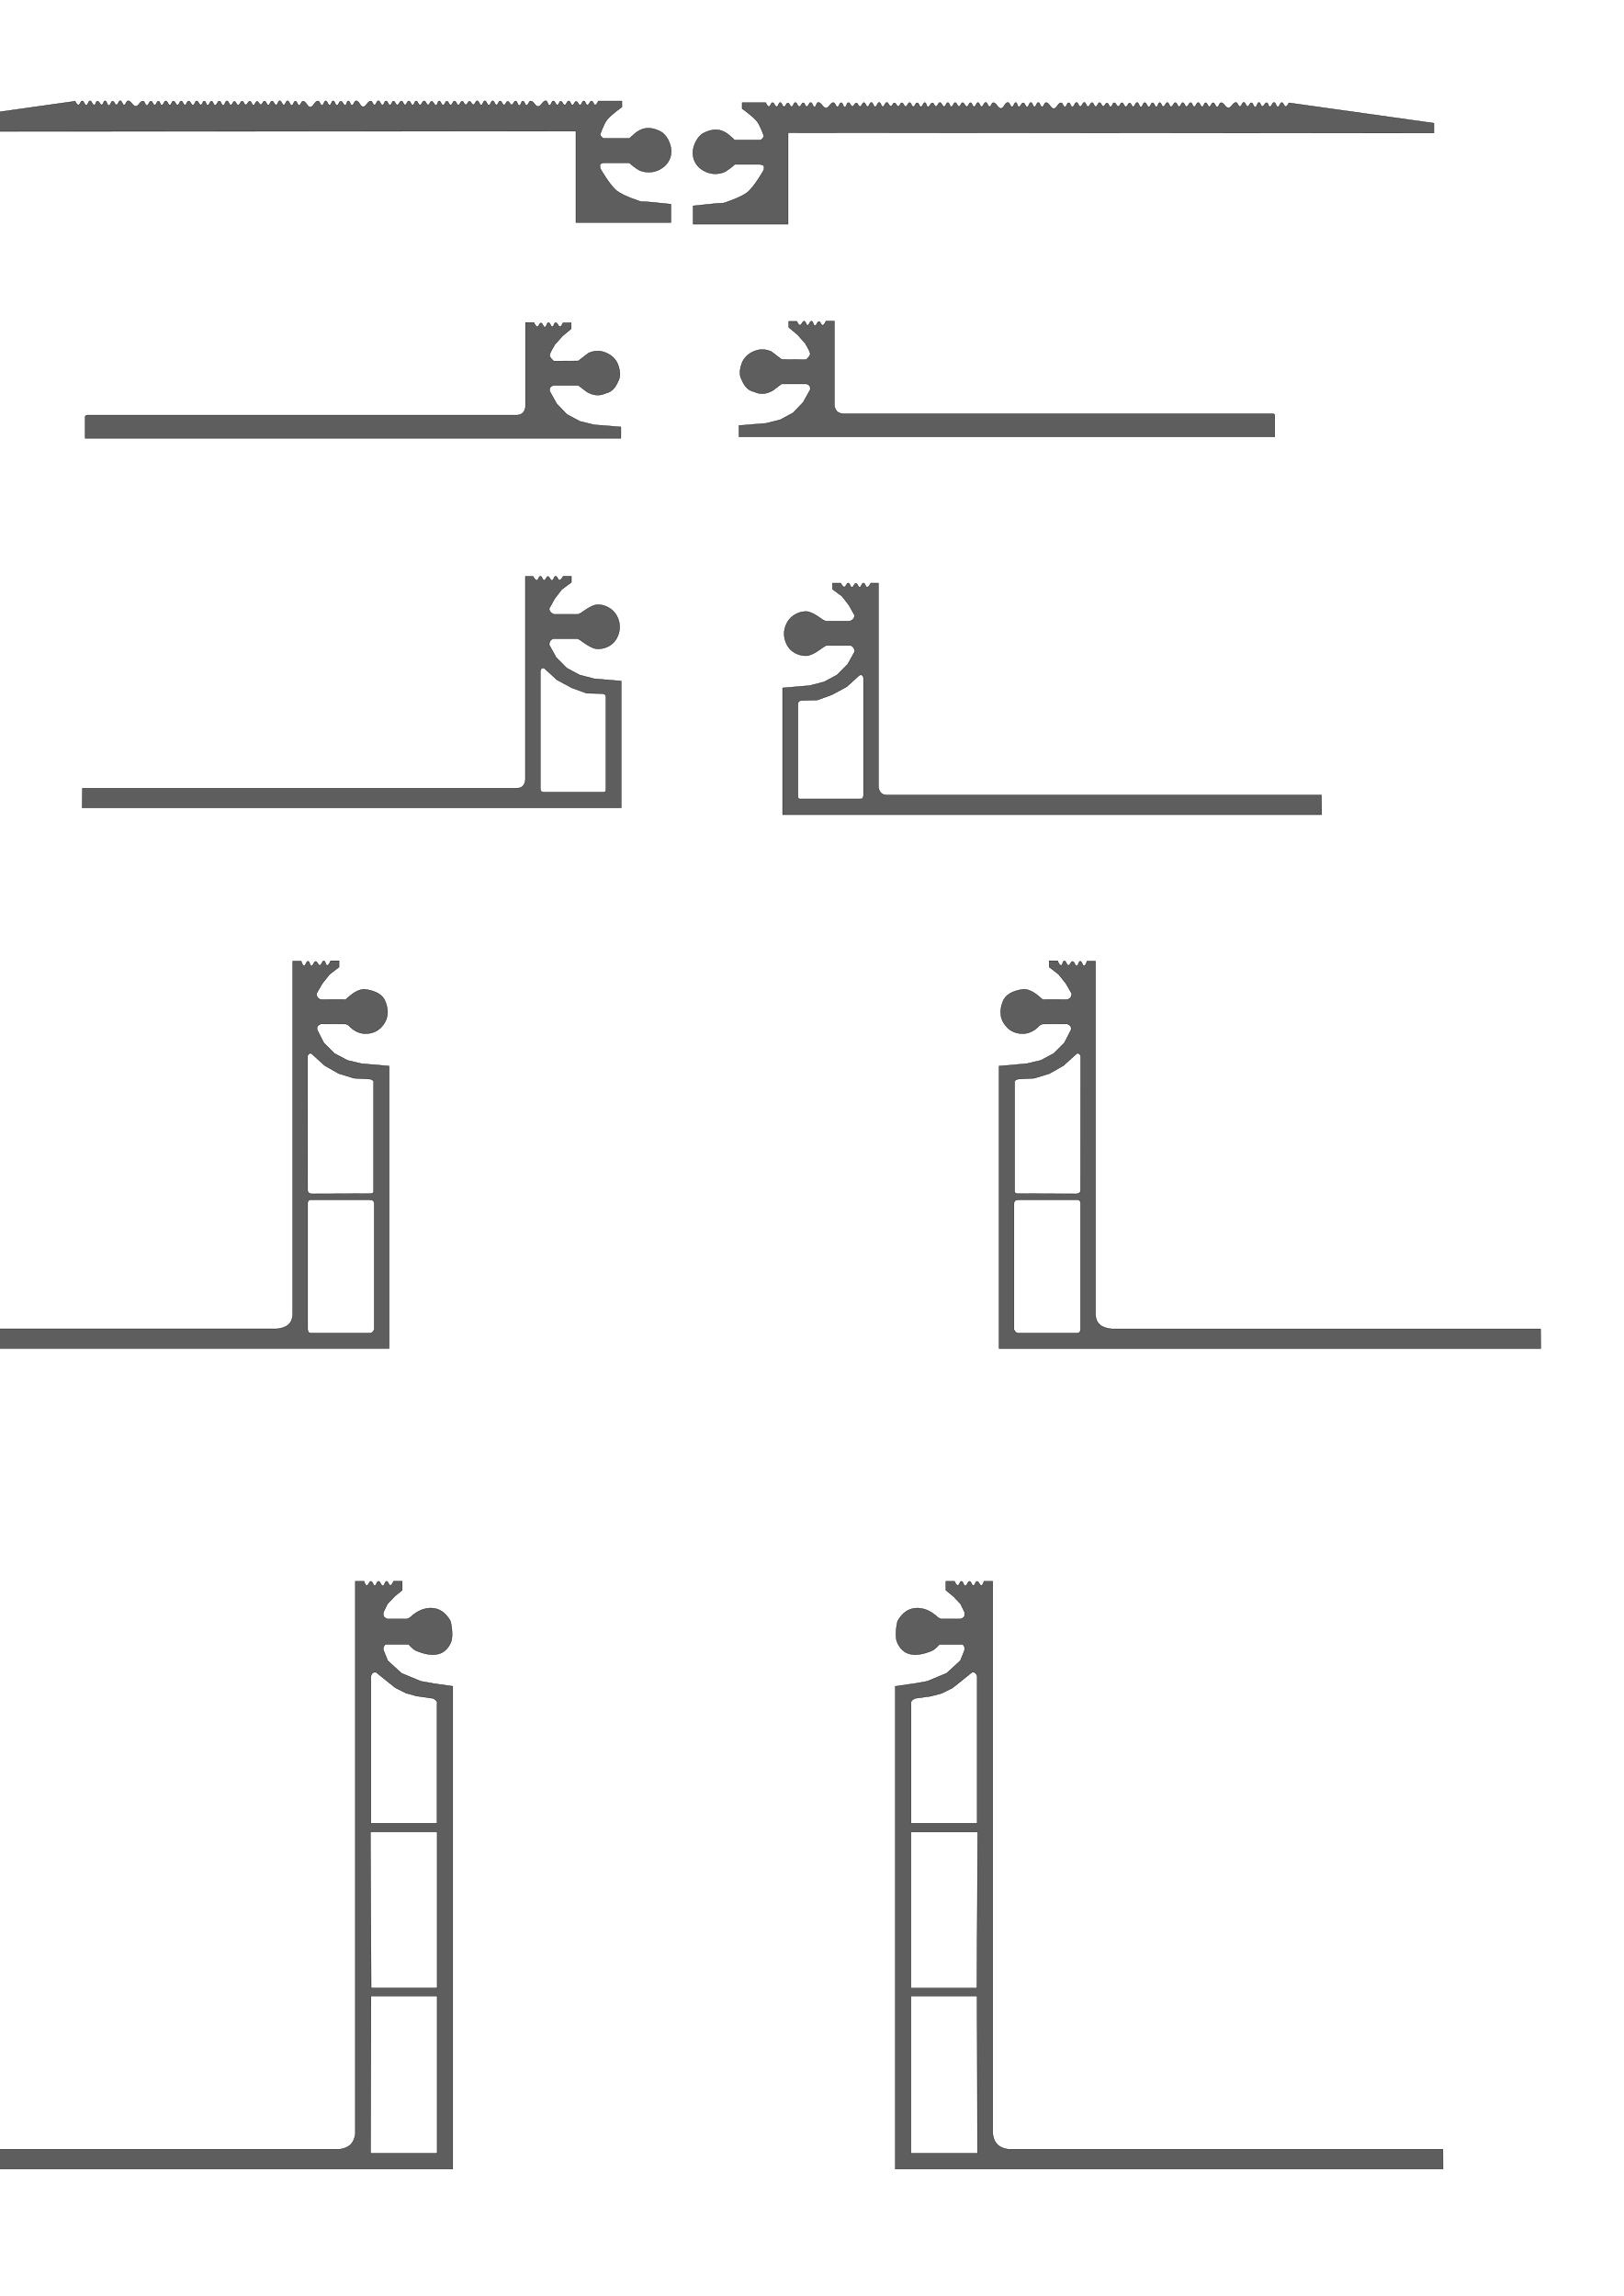
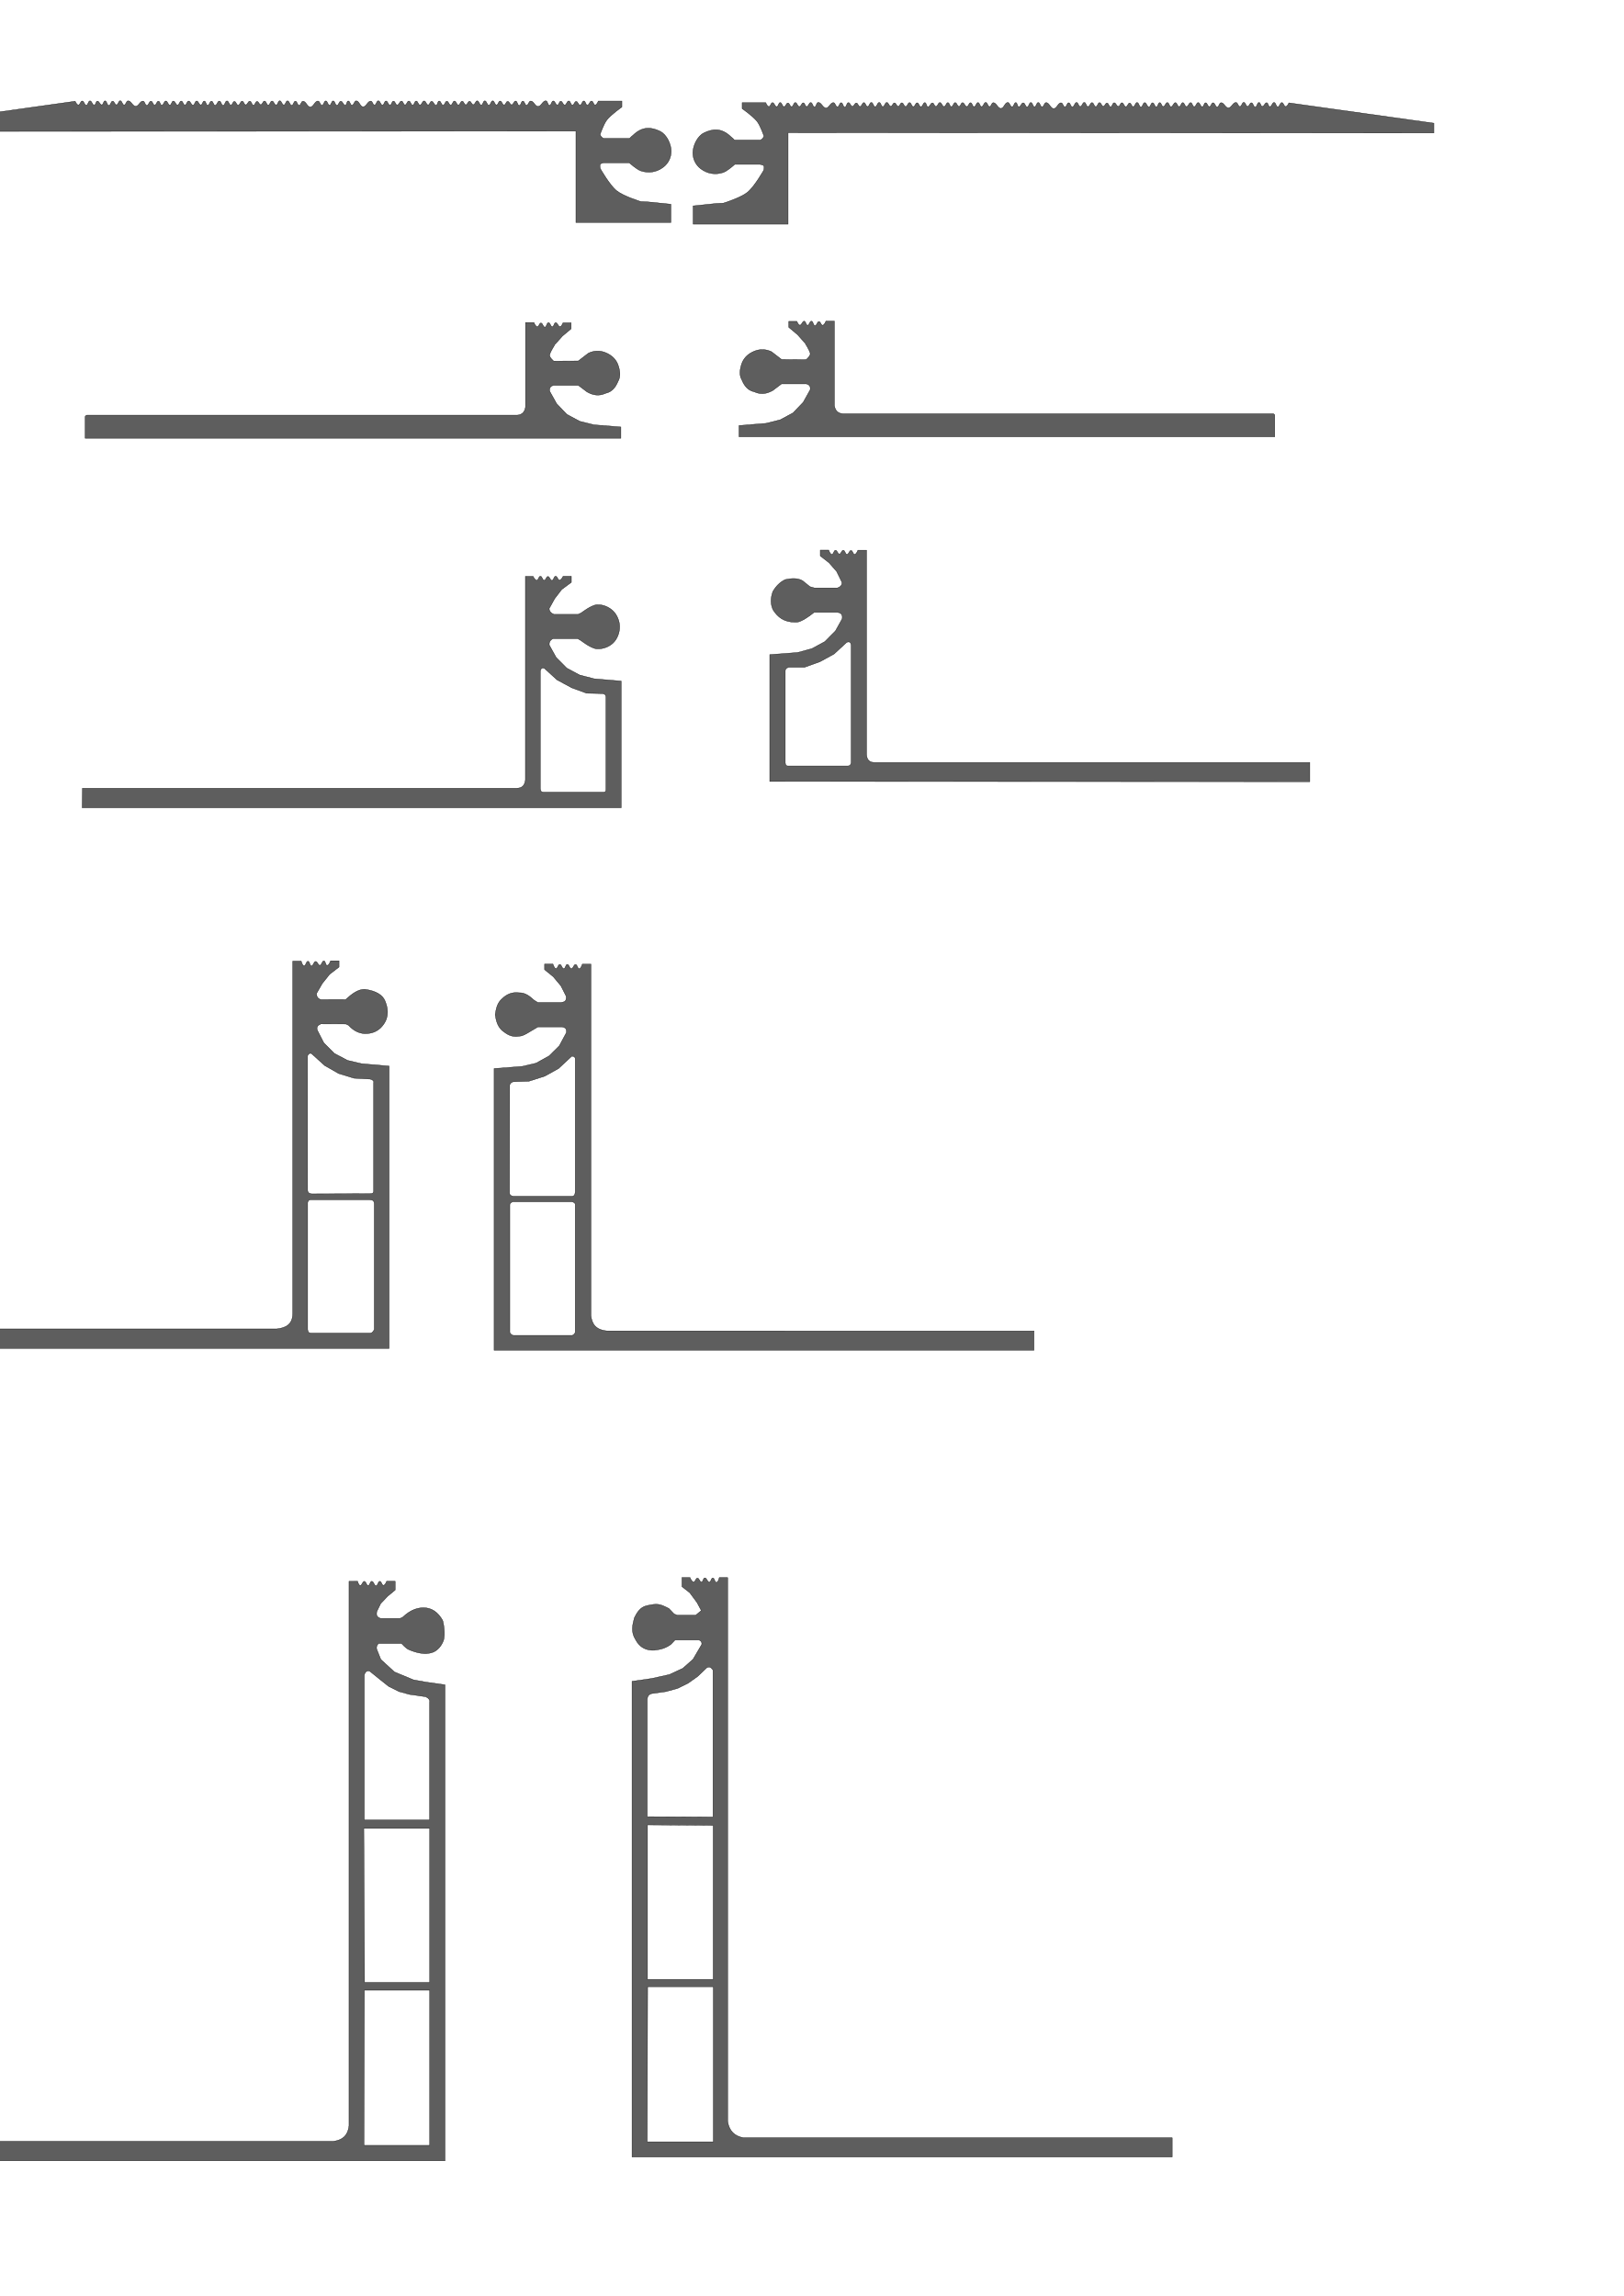
<svg xmlns="http://www.w3.org/2000/svg" width="210mm" height="297mm" viewBox="0 0 210 297" version="1.1" id="svg1">
  <defs id="defs1" />
  <path style="fill:#5e5e5e;fill-rule:evenodd;stroke:#000000;stroke-width:0.042" d="m -9.03,16.997 v -1.268 l 18.749,-2.631 c 0,0 0.203,0.468 0.412,0.475 0.239,0.009 0.268,-0.509 0.507,-0.507 0.25,6.46e-4 0.273,0.547 0.523,0.539 0.243,-0.008 0.232,-0.544 0.475,-0.555 0.258,-0.013 0.297,0.556 0.555,0.539 0.214,-0.015 0.183,-0.483 0.396,-0.507 0.25,-0.027 0.336,0.502 0.586,0.475 0.216,-0.022 0.194,-0.505 0.412,-0.507 0.255,-6.55e-4 0.236,0.582 0.491,0.586 0.245,0.001 0.246,-0.536 0.491,-0.547 0.228,-0.009 0.271,0.476 0.499,0.468 0.237,-0.009 0.246,-0.522 0.484,-0.523 0.247,-6.52e-4 0.26,0.539 0.507,0.539 0.239,-9.2e-5 0.254,-0.498 0.491,-0.523 0.406,-0.043 0.598,0.698 1.006,0.697 0.387,-6.56e-4 0.567,-0.711 0.951,-0.666 0.241,0.027 0.24,0.539 0.483,0.547 0.254,0.008 0.285,-0.542 0.539,-0.539 0.23,6.52e-4 0.246,0.497 0.475,0.499 0.234,6.27e-4 0.258,-0.508 0.491,-0.499 0.221,0.009 0.207,0.498 0.428,0.507 0.25,0.013 0.281,-0.532 0.531,-0.531 0.245,6.46e-4 0.271,0.53 0.515,0.523 0.228,-0.006 0.224,-0.503 0.452,-0.515 0.248,-0.013 0.298,0.516 0.547,0.507 0.232,-0.008 0.244,-0.507 0.475,-0.507 0.232,0 0.244,0.507 0.475,0.507 0.232,0 0.244,-0.498 0.476,-0.507 0.26,-0.013 0.319,0.539 0.578,0.523 0.234,-0.015 0.226,-0.518 0.46,-0.531 0.248,-0.014 0.298,0.519 0.547,0.507 0.222,-0.009 0.221,-0.503 0.444,-0.499 0.233,0.001 0.211,0.532 0.444,0.539 0.237,0.005 0.246,-0.525 0.484,-0.523 0.237,6.52e-4 0.238,0.524 0.475,0.531 0.258,0.005 0.289,-0.556 0.547,-0.547 0.245,0.009 0.238,0.554 0.484,0.555 0.253,2.25e-4 0.247,-0.565 0.499,-0.571 0.245,-0.005 0.263,0.53 0.507,0.531 0.217,6.04e-4 0.235,-0.464 0.452,-0.468 0.228,-0.001 0.263,0.476 0.491,0.475 0.241,-6.34e-4 0.274,-0.51 0.515,-0.507 0.216,6.52e-4 0.235,0.457 0.452,0.468 0.24,0.013 0.307,-0.484 0.547,-0.468 0.229,0.015 0.229,0.51 0.459,0.515 0.224,0.001 0.244,-0.474 0.468,-0.483 0.213,-0.009 0.27,0.426 0.483,0.42 0.224,-0.005 0.259,-0.473 0.484,-0.468 0.235,0.005 0.248,0.515 0.483,0.515 0.236,0 0.248,-0.508 0.484,-0.515 0.247,-0.008 0.293,0.521 0.539,0.507 0.236,-0.013 0.224,-0.53 0.46,-0.539 0.25,-0.009 0.281,0.537 0.531,0.531 0.235,-0.005 0.24,-0.52 0.475,-0.523 0.263,-6.55e-4 0.283,0.575 0.547,0.571 0.237,-0.001 0.238,-0.531 0.475,-0.531 0.237,0 0.238,0.528 0.476,0.531 0.239,6.53e-4 0.253,-0.504 0.491,-0.523 0.404,-0.031 0.554,0.743 0.959,0.745 0.422,6.55e-4 0.586,-0.803 1.006,-0.769 0.246,0.021 0.26,0.543 0.507,0.539 0.247,-6.57e-4 0.244,-0.555 0.491,-0.555 0.243,7.7e-5 0.24,0.548 0.484,0.547 0.241,-6.41e-4 0.233,-0.548 0.475,-0.547 0.245,6.31e-4 0.23,0.554 0.475,0.563 0.243,0.009 0.264,-0.513 0.507,-0.523 0.256,-0.009 0.324,0.537 0.579,0.507 0.218,-0.024 0.16,-0.526 0.38,-0.539 0.241,-0.014 0.242,0.533 0.483,0.539 0.26,0.005 0.287,-0.544 0.547,-0.555 0.391,-0.015 0.498,0.75 0.889,0.767 0.417,0.018 0.599,-0.774 1.014,-0.734 0.226,0.022 0.237,0.5 0.465,0.499 0.243,-6.59e-4 0.25,-0.533 0.493,-0.538 0.256,-0.005 0.287,0.552 0.543,0.544 0.231,-0.008 0.224,-0.514 0.454,-0.521 0.246,-0.008 0.27,0.533 0.516,0.527 0.226,-0.005 0.222,-0.504 0.448,-0.51 0.23,-0.005 0.253,0.485 0.482,0.493 0.25,0.009 0.311,-0.51 0.56,-0.499 0.222,0.013 0.232,0.484 0.454,0.488 0.232,0.001 0.261,-0.495 0.493,-0.493 0.239,6.33e-4 0.26,0.522 0.499,0.516 0.227,-0.005 0.221,-0.509 0.448,-0.516 0.235,-0.005 0.258,0.501 0.494,0.504 0.248,0.001 0.289,-0.517 0.538,-0.516 0.241,6.28e-4 0.275,0.507 0.516,0.504 0.215,-6.53e-4 0.234,-0.45 0.448,-0.459 0.256,-0.013 0.327,0.533 0.583,0.504 0.22,-0.024 0.171,-0.522 0.392,-0.538 0.245,-0.018 0.27,0.528 0.515,0.527 0.233,-6.48e-4 0.249,-0.5 0.482,-0.504 0.235,-0.001 0.269,0.498 0.504,0.493 0.235,-0.005 0.247,-0.512 0.482,-0.516 0.238,-0.001 0.267,0.503 0.504,0.504 0.231,6.51e-4 0.263,-0.482 0.493,-0.482 0.219,-4.7e-5 0.252,0.457 0.471,0.459 0.219,6.57e-4 0.263,-0.447 0.482,-0.448 0.217,-6.3e-4 0.265,0.44 0.482,0.437 0.238,-6.55e-4 0.278,-0.498 0.516,-0.493 0.248,0.005 0.268,0.545 0.516,0.538 0.235,-0.005 0.224,-0.531 0.459,-0.538 0.254,-0.008 0.273,0.553 0.527,0.549 0.247,-0.001 0.247,-0.547 0.493,-0.549 0.241,-6.63e-4 0.253,0.527 0.493,0.527 0.231,-1.48e-4 0.241,-0.5 0.471,-0.504 0.238,-0.001 0.266,0.503 0.504,0.504 0.219,6.51e-4 0.253,-0.452 0.471,-0.459 0.225,-0.008 0.29,0.443 0.516,0.437 0.235,-0.005 0.28,-0.497 0.516,-0.482 0.247,0.015 0.224,0.572 0.471,0.572 0.242,-2.38e-4 0.218,-0.554 0.459,-0.56 0.238,-0.005 0.243,0.524 0.482,0.527 0.248,6.38e-4 0.269,-0.515 0.516,-0.538 0.395,-0.036 0.568,0.692 0.964,0.695 0.419,6.55e-4 0.617,-0.777 1.031,-0.717 0.242,0.035 0.215,0.567 0.459,0.572 0.247,0.001 0.235,-0.548 0.482,-0.56 0.248,-0.013 0.289,0.526 0.538,0.516 0.213,-0.009 0.211,-0.472 0.426,-0.482 0.234,-0.013 0.28,0.485 0.516,0.482 0.246,-6.59e-4 0.28,-0.524 0.527,-0.516 0.234,0.008 0.234,0.519 0.471,0.527 0.224,0.008 0.257,-0.468 0.482,-0.471 0.231,-6.27e-4 0.275,0.478 0.504,0.471 0.241,-0.008 0.254,-0.532 0.493,-0.527 0.231,0.005 0.218,0.514 0.448,0.527 0.252,0.014 0.299,-0.524 0.549,-0.516 0.231,0.008 0.241,0.513 0.47,0.504 0.214,-0.009 0.404,-0.504 0.404,-0.504 h 3.048 v 0.773 c 0,0 -1.432,0.997 -1.95,1.681 -0.411,0.542 -0.863,1.849 -0.863,1.849 0.045,0.219 0.186,0.397 0.437,0.527 h 3.374 c 0.15,-0.162 0.298,-0.312 0.448,-0.415 1.267,-1.228 2.442,-1.017 3.496,-0.504 0.881,0.428 1.431,1.691 1.435,2.566 7.01e-4,0.854 -0.391,1.603 -1.031,2.084 -0.872,0.655 -1.899,0.804 -2.891,0.471 -0.566,-0.19 -1.502,-1.053 -1.502,-1.053 h -3.25 c 0,0 -0.391,0.047 -0.493,0.191 -0.109,0.152 -0.006,0.56 -0.006,0.56 0,0 1.193,2.123 2.118,2.869 0.886,0.715 3.116,1.401 3.116,1.401 l 0.953,0.045 2.947,0.303 V 28.785 H 74.487 V 16.962 Z" id="path15764" />
  <path style="fill:#5e5e5e;fill-rule:evenodd;stroke:#000000;stroke-width:0.042" d="m 185.45,17.205 v -1.268 l -18.749,-2.631 c 0,0 -0.203,0.468 -0.412,0.475 -0.239,0.009 -0.269,-0.509 -0.507,-0.507 -0.251,6.46e-4 -0.273,0.547 -0.523,0.539 -0.243,-0.008 -0.233,-0.544 -0.475,-0.555 -0.256,-0.013 -0.297,0.556 -0.555,0.539 -0.213,-0.015 -0.186,-0.483 -0.398,-0.507 -0.25,-0.027 -0.336,0.502 -0.586,0.475 -0.217,-0.022 -0.195,-0.505 -0.412,-0.507 -0.255,-6.56e-4 -0.235,0.582 -0.491,0.586 -0.246,0.001 -0.246,-0.536 -0.491,-0.547 -0.228,-0.009 -0.271,0.476 -0.499,0.468 -0.236,-0.009 -0.247,-0.522 -0.484,-0.523 -0.246,-6.53e-4 -0.258,0.539 -0.507,0.539 -0.24,-9.2e-5 -0.254,-0.498 -0.491,-0.523 -0.406,-0.043 -0.598,0.698 -1.007,0.697 -0.387,-6.57e-4 -0.567,-0.711 -0.951,-0.666 -0.24,0.027 -0.24,0.539 -0.483,0.547 -0.254,0.008 -0.284,-0.542 -0.539,-0.539 -0.231,6.52e-4 -0.246,0.497 -0.475,0.499 -0.233,6.27e-4 -0.257,-0.508 -0.491,-0.499 -0.22,0.009 -0.209,0.498 -0.428,0.507 -0.25,0.013 -0.279,-0.532 -0.531,-0.531 -0.244,6.46e-4 -0.27,0.53 -0.516,0.523 -0.229,-0.006 -0.224,-0.503 -0.451,-0.515 -0.248,-0.013 -0.298,0.516 -0.547,0.507 -0.232,-0.008 -0.243,-0.507 -0.475,-0.507 -0.232,0 -0.243,0.507 -0.476,0.507 -0.232,0 -0.244,-0.498 -0.476,-0.507 -0.258,-0.013 -0.318,0.539 -0.578,0.523 -0.233,-0.015 -0.227,-0.518 -0.46,-0.531 -0.248,-0.014 -0.298,0.519 -0.547,0.507 -0.223,-0.009 -0.22,-0.503 -0.444,-0.499 -0.233,0.001 -0.211,0.532 -0.444,0.539 -0.235,0.005 -0.246,-0.525 -0.483,-0.523 -0.236,6.52e-4 -0.237,0.524 -0.475,0.531 -0.256,0.005 -0.289,-0.556 -0.547,-0.547 -0.246,0.009 -0.236,0.554 -0.483,0.555 -0.253,2.24e-4 -0.247,-0.565 -0.5,-0.571 -0.243,-0.005 -0.262,0.53 -0.507,0.531 -0.216,6.05e-4 -0.234,-0.464 -0.452,-0.468 -0.228,-0.001 -0.263,0.476 -0.491,0.475 -0.241,-6.33e-4 -0.274,-0.51 -0.515,-0.507 -0.216,6.52e-4 -0.234,0.457 -0.452,0.468 -0.24,0.013 -0.307,-0.484 -0.547,-0.468 -0.231,0.015 -0.231,0.51 -0.459,0.515 -0.225,0.001 -0.243,-0.474 -0.467,-0.483 -0.212,-0.009 -0.269,0.426 -0.484,0.42 -0.225,-0.005 -0.257,-0.473 -0.483,-0.468 -0.235,0.005 -0.248,0.515 -0.483,0.515 -0.234,0 -0.247,-0.508 -0.483,-0.515 -0.247,-0.008 -0.292,0.521 -0.539,0.507 -0.234,-0.013 -0.224,-0.53 -0.459,-0.539 -0.251,-0.009 -0.279,0.537 -0.531,0.531 -0.234,-0.005 -0.24,-0.52 -0.476,-0.523 -0.262,-6.56e-4 -0.281,0.575 -0.547,0.571 -0.236,-0.001 -0.237,-0.531 -0.475,-0.531 -0.237,0 -0.237,0.528 -0.476,0.531 -0.239,6.53e-4 -0.254,-0.504 -0.491,-0.523 -0.404,-0.031 -0.554,0.743 -0.959,0.745 -0.422,6.55e-4 -0.586,-0.803 -1.006,-0.769 -0.247,0.021 -0.259,0.543 -0.508,0.539 -0.247,-6.58e-4 -0.244,-0.555 -0.491,-0.555 -0.243,7.7e-5 -0.24,0.548 -0.483,0.547 -0.241,-6.4e-4 -0.233,-0.548 -0.475,-0.547 -0.246,6.3e-4 -0.232,0.554 -0.476,0.563 -0.242,0.009 -0.264,-0.513 -0.507,-0.523 -0.255,-0.009 -0.322,0.537 -0.579,0.507 -0.218,-0.024 -0.164,-0.526 -0.381,-0.539 -0.241,-0.014 -0.241,0.533 -0.483,0.539 -0.258,0.005 -0.287,-0.544 -0.547,-0.555 -0.392,-0.015 -0.498,0.75 -0.889,0.767 -0.417,0.018 -0.599,-0.774 -1.014,-0.734 -0.226,0.022 -0.237,0.5 -0.465,0.499 -0.243,-6.59e-4 -0.25,-0.533 -0.493,-0.538 -0.255,-0.005 -0.287,0.552 -0.544,0.544 -0.231,-0.008 -0.224,-0.514 -0.454,-0.521 -0.246,-0.008 -0.269,0.533 -0.515,0.527 -0.226,-0.005 -0.221,-0.504 -0.449,-0.51 -0.231,-0.005 -0.253,0.485 -0.482,0.493 -0.25,0.009 -0.31,-0.51 -0.56,-0.499 -0.221,0.013 -0.233,0.484 -0.454,0.488 -0.232,0.001 -0.259,-0.495 -0.493,-0.493 -0.239,6.33e-4 -0.258,0.522 -0.499,0.516 -0.229,-0.005 -0.222,-0.509 -0.448,-0.516 -0.234,-0.005 -0.257,0.501 -0.493,0.504 -0.248,0.001 -0.29,-0.517 -0.538,-0.516 -0.24,6.27e-4 -0.275,0.507 -0.516,0.504 -0.213,-6.53e-4 -0.234,-0.45 -0.448,-0.459 -0.256,-0.013 -0.325,0.533 -0.583,0.504 -0.22,-0.024 -0.172,-0.522 -0.394,-0.538 -0.246,-0.018 -0.269,0.528 -0.515,0.527 -0.233,-6.48e-4 -0.25,-0.5 -0.482,-0.504 -0.234,-0.001 -0.269,0.498 -0.505,0.493 -0.234,-0.005 -0.247,-0.512 -0.481,-0.516 -0.237,-0.001 -0.267,0.503 -0.504,0.504 -0.231,6.51e-4 -0.263,-0.482 -0.493,-0.482 -0.219,-4.6e-5 -0.252,0.457 -0.471,0.459 -0.219,6.56e-4 -0.262,-0.447 -0.482,-0.448 -0.217,-6.29e-4 -0.265,0.44 -0.482,0.437 -0.236,-6.54e-4 -0.277,-0.498 -0.515,-0.493 -0.248,0.005 -0.268,0.545 -0.516,0.538 -0.234,-0.005 -0.224,-0.531 -0.459,-0.538 -0.254,-0.008 -0.273,0.553 -0.527,0.549 -0.246,-0.001 -0.247,-0.547 -0.493,-0.549 -0.241,-6.64e-4 -0.253,0.527 -0.493,0.527 -0.231,-1.47e-4 -0.241,-0.5 -0.471,-0.504 -0.237,-0.001 -0.267,0.503 -0.505,0.504 -0.219,6.51e-4 -0.253,-0.452 -0.47,-0.459 -0.225,-0.008 -0.29,0.443 -0.515,0.437 -0.234,-0.005 -0.279,-0.497 -0.515,-0.482 -0.247,0.015 -0.225,0.572 -0.471,0.572 -0.241,-2.39e-4 -0.218,-0.554 -0.459,-0.56 -0.237,-0.005 -0.243,0.524 -0.482,0.527 -0.248,6.37e-4 -0.268,-0.515 -0.515,-0.538 -0.395,-0.036 -0.568,0.692 -0.964,0.695 -0.419,6.55e-4 -0.617,-0.777 -1.031,-0.717 -0.242,0.035 -0.214,0.567 -0.46,0.572 -0.246,0.001 -0.235,-0.548 -0.482,-0.56 -0.247,-0.013 -0.289,0.526 -0.538,0.516 -0.212,-0.009 -0.211,-0.472 -0.426,-0.482 -0.233,-0.013 -0.279,0.485 -0.515,0.482 -0.247,-6.59e-4 -0.279,-0.524 -0.527,-0.516 -0.234,0.008 -0.234,0.519 -0.471,0.527 -0.225,0.008 -0.256,-0.468 -0.481,-0.471 -0.231,-6.26e-4 -0.275,0.478 -0.505,0.471 -0.24,-0.008 -0.253,-0.532 -0.493,-0.527 -0.231,0.005 -0.218,0.514 -0.448,0.527 -0.251,0.014 -0.297,-0.524 -0.549,-0.516 -0.231,0.008 -0.241,0.513 -0.471,0.504 -0.215,-0.009 -0.404,-0.504 -0.404,-0.504 h -3.048 v 0.773 c 0,0 1.432,0.997 1.95,1.681 0.411,0.542 0.863,1.849 0.863,1.849 -0.046,0.219 -0.187,0.397 -0.437,0.527 h -3.373 c -0.151,-0.162 -0.298,-0.312 -0.448,-0.415 -1.267,-1.228 -2.442,-1.017 -3.496,-0.504 -0.881,0.428 -1.431,1.691 -1.435,2.566 -6.73e-4,0.854 0.39,1.603 1.031,2.084 0.872,0.655 1.898,0.804 2.891,0.471 0.566,-0.19 1.502,-1.053 1.502,-1.053 h 3.25 c 0,0 0.392,0.047 0.493,0.191 0.108,0.152 0.004,0.56 0.004,0.56 0,0 -1.193,2.123 -2.118,2.869 -0.886,0.715 -3.116,1.401 -3.116,1.401 l -0.953,0.045 -2.948,0.303 v 2.365 H 101.925 V 17.169 Z" id="path15764-0" />
  <path style="fill:#5e5e5e;fill-rule:evenodd;stroke:#000000;stroke-width:0.044" d="m 88.334,-14.657 h 3.293 c 0.085,-0.071 0.722,0.398 0.527,0.785 -0.221,0.44 -0.419,0.94 -0.68,1.371 -0.26,0.43 -0.597,0.814 -0.961,1.16 -0.403,0.382 -1.336,0.996 -1.336,0.996 v 0.715 h 1.242 c 0,0 0.139,-0.479 0.34,-0.504 0.245,-0.03 0.305,0.505 0.551,0.492 0.243,-0.013 0.249,-0.542 0.492,-0.539 0.249,0.002 0.243,0.552 0.492,0.562 0.259,0.013 0.303,-0.543 0.562,-0.539 0.235,0.004 0.258,0.498 0.492,0.504 0.235,0.004 0.281,-0.497 0.516,-0.48 0.21,0.013 0.398,0.492 0.398,0.492 h 1.125 V -71.237 h -0.86 l -1.43,4.228 v 1.594 c 0,0 0.52,0.163 0.533,0.381 0.013,0.249 -0.543,0.255 -0.551,0.504 -0.013,0.26 0.546,0.303 0.539,0.563 -0.013,0.257 -0.568,0.271 -0.562,0.527 0,0.258 0.581,0.246 0.586,0.504 0,0.235 -0.509,0.245 -0.516,0.48 -0.013,0.226 0.471,0.266 0.469,0.492 0,0.237 -0.507,0.266 -0.504,0.504 0,0.268 0.587,0.283 0.586,0.551 0,0.277 -0.621,0.286 -0.609,0.562 0.013,0.261 0.613,0.219 0.621,0.48 0.013,0.243 -0.496,0.243 -0.551,0.48 -0.089,0.389 0.476,0.703 0.469,1.102 -0.013,0.376 -0.555,0.651 -0.481,1.02 0.043,0.206 0.459,0.212 0.469,0.422 0.013,0.235 -0.483,0.28 -0.48,0.516 0,0.24 0.505,0.275 0.504,0.516 0,0.232 -0.48,0.261 -0.492,0.492 -0.013,0.236 0.451,0.315 0.445,0.551 -0.013,0.241 -0.487,0.299 -0.48,0.539 0.013,0.254 0.538,0.285 0.539,0.539 0,0.257 -0.557,0.294 -0.539,0.551 0.017,0.242 0.569,0.203 0.574,0.445 0.013,0.271 -0.625,0.256 -0.621,0.527 0,0.27 0.626,0.234 0.633,0.504 0.013,0.266 -0.587,0.262 -0.598,0.527 -0.013,0.254 0.534,0.296 0.527,0.551 -0.013,0.246 -0.543,0.258 -0.539,0.504 0,0.244 0.544,0.237 0.551,0.48 0.013,0.24 -0.513,0.264 -0.516,0.504 0,0.24 0.513,0.275 0.504,0.516 -0.013,0.255 -0.575,0.249 -0.574,0.504 3.3e-4,0.244 0.536,0.237 0.551,0.48 0.017,0.262 -0.543,0.324 -0.527,0.586 0.013,0.248 0.556,0.243 0.562,0.492 0.013,0.246 -0.523,0.27 -0.527,0.516 0,0.232 0.487,0.272 0.48,0.504 -0.013,0.224 -0.482,0.233 -0.492,0.457 -0.013,0.279 0.587,0.343 0.562,0.621 -0.022,0.241 -0.556,0.204 -0.574,0.445 -0.017,0.271 0.584,0.318 0.565,0.589 -0.017,0.236 -0.55,0.203 -0.555,0.439 0,0.249 0.565,0.24 0.563,0.489 0,0.268 -0.663,0.48 -0.613,0.522 0.049,0.043 0.609,0.247 0.613,0.514 0,0.252 -0.558,0.253 -0.563,0.505 0,0.258 0.556,0.281 0.555,0.539 -0.002,0.244 -0.537,0.261 -0.53,0.505 0.013,0.233 0.519,0.223 0.53,0.456 0.013,0.259 -0.544,0.304 -0.539,0.563 0,0.25 0.538,0.272 0.539,0.522 9e-5,0.27 -0.59,0.294 -0.58,0.563 0.013,0.259 0.6,0.238 0.597,0.497 0,0.246 -0.573,0.21 -0.58,0.456 -0.013,0.246 0.544,0.242 0.555,0.489 0.013,0.261 -0.545,0.31 -0.539,0.572 0.013,0.256 0.566,0.274 0.555,0.53 -0.013,0.247 -0.561,0.217 -0.58,0.464 -0.017,0.248 0.508,0.299 0.505,0.547 0,0.226 -0.478,0.262 -0.472,0.489 0.013,0.254 0.56,0.268 0.555,0.522 0,0.249 -0.56,0.24 -0.563,0.489 0,0.229 0.491,0.236 0.505,0.464 0.017,0.252 -0.497,0.327 -0.489,0.58 0.013,0.252 0.522,0.295 0.522,0.547 0,0.248 -0.512,0.29 -0.514,0.539 0,0.215 0.439,0.257 0.439,0.472 -8e-5,0.223 -0.458,0.266 -0.456,0.489 0,0.258 0.552,0.298 0.539,0.555 -0.013,0.233 -0.53,0.214 -0.539,0.447 -0.013,0.23 0.496,0.25 0.497,0.481 0.002,0.252 -0.538,0.278 -0.539,0.53 -7.8e-4,0.238 0.494,0.268 0.506,0.505 0.013,0.251 -0.493,0.329 -0.481,0.58 0.013,0.224 0.481,0.248 0.481,0.472 0,0.217 -0.441,0.24 -0.464,0.456 -0.017,0.151 0.249,0.381 0.249,0.381 v 1.624 c -0.07,0.297 -0.229,0.53 -0.597,0.613 h -3.538 v 0.746 l 1.268,1.003 1.052,1.177 c -0.013,0 0.467,0.814 0.622,1.284 0.131,0.4 -0.521,0.901 -0.555,0.87 h -3.265 c -0.731,-0.783 -1.576,-1.208 -2.511,-1.351 -0.017,-0.035 -1.545,0.241 -2.08,0.82 -0.473,0.512 -1.005,1.281 -1.036,2.08 -0.03,0.791 0.344,1.636 0.903,2.196 0.576,0.576 1.452,0.725 2.237,0.688 0.511,-0.026 0.966,-0.13 1.342,-0.356 0.405,-0.244 1.147,-0.835 1.147,-0.835 z" id="path15765" />
  <path style="fill:#5e5e5e;fill-rule:evenodd;stroke:#000000;stroke-width:0.043" d="m 11.242,53.704 h 9.727 45.917 c 0.542,-0.042 0.951,-0.305 1.08,-1.035 V 41.724 h 1.092 c 0,0 0.199,0.524 0.427,0.537 0.224,0.013 0.252,-0.477 0.476,-0.476 0.245,0.001 0.268,0.536 0.512,0.525 0.245,-0.012 0.218,-0.563 0.464,-0.573 0.241,-0.01 0.259,0.534 0.5,0.525 0.225,-0.009 0.202,-0.507 0.427,-0.525 0.255,-0.02 0.318,0.536 0.574,0.512 0.205,-0.019 0.378,-0.488 0.378,-0.488 h 1.049 v 0.769 l -1.123,0.94 -0.978,1.098 c 0.029,0 -0.56,0.836 -0.673,1.333 -0.071,0.313 0.522,0.811 0.522,0.811 l 3.175,-0.017 1.307,-1.005 c 0.723,-0.344 1.447,-0.372 2.17,-0.095 0.832,0.328 1.359,0.846 1.639,1.519 0.337,0.905 0.365,1.649 0.033,2.209 -0.314,0.754 -0.76,1.371 -1.622,1.553 -0.847,0.397 -1.634,0.249 -2.39,-0.181 l -1.13,-0.854 h -3.201 c -0.309,0.097 -0.577,0.24 -0.5,0.768 l 0.906,1.622 1.32,1.372 1.648,0.889 1.829,0.457 3.503,0.285 v 1.45 H 11.014 v -2.752 c -0.003,-0.119 0.085,-0.187 0.229,-0.225 z" id="path15766" />
  <path style="fill:#5e5e5e;fill-rule:evenodd;stroke:#000000;stroke-width:0.043" d="m 164.638,53.514 h -9.727 -45.917 c -0.542,-0.042 -0.951,-0.305 -1.08,-1.035 V 41.534 h -1.092 c 0,0 -0.199,0.524 -0.427,0.537 -0.224,0.013 -0.252,-0.477 -0.476,-0.476 -0.245,0.001 -0.268,0.536 -0.512,0.525 -0.245,-0.012 -0.218,-0.563 -0.464,-0.573 -0.241,-0.01 -0.259,0.534 -0.5,0.525 -0.225,-0.009 -0.202,-0.507 -0.427,-0.525 -0.255,-0.02 -0.318,0.536 -0.574,0.512 -0.205,-0.019 -0.378,-0.488 -0.378,-0.488 h -1.049 v 0.769 l 1.123,0.94 0.978,1.098 c -0.029,0 0.56,0.836 0.673,1.333 0.071,0.313 -0.522,0.811 -0.522,0.811 l -3.175,-0.017 -1.307,-1.005 c -0.723,-0.344 -1.447,-0.372 -2.17,-0.095 -0.832,0.328 -1.359,0.846 -1.639,1.519 -0.337,0.905 -0.365,1.649 -0.033,2.209 0.314,0.754 0.76,1.371 1.622,1.553 0.847,0.397 1.634,0.249 2.39,-0.181 l 1.13,-0.854 h 3.201 c 0.309,0.097 0.577,0.24 0.5,0.768 l -0.906,1.622 -1.32,1.372 -1.648,0.889 -1.829,0.457 -3.503,0.285 v 1.45 H 164.867 V 53.739 c 0.003,-0.119 -0.085,-0.187 -0.229,-0.225 z" id="bolt_right" />
  <path id="path10413" style="display:inline;fill:#5e5e5e;fill-rule:evenodd;stroke:#000000;stroke-width:0.043" d="m 69.893,74.539 c -0.238,0.002 -0.242,0.528 -0.48,0.527 -0.232,-3.9e-4 -0.467,-0.517 -0.467,-0.517 h -0.994 v 26.348 c -0.082,0.616 -0.358,1.053 -1.092,1.063 H 10.663 l -0.033,2.535 H 80.341 V 88.099 l -3.499,-0.295 -1.875,-0.486 -1.667,-0.894 -1.372,-1.38 -0.885,-1.597 c -0.046,-0.406 0.145,-0.667 0.477,-0.842 h 3.195 l 0.434,0.26 c 0,0 1.28,1.018 2.049,1.068 0.747,0.048 1.573,-0.25 2.11,-0.773 0.54,-0.526 0.841,-1.348 0.833,-2.101 -0.007,-0.734 -0.326,-1.518 -0.851,-2.031 -0.527,-0.515 -1.322,-0.844 -2.057,-0.807 -0.762,0.038 -2.036,1.046 -2.036,1.046 l -0.419,0.2 h -3.14 c -0.405,-0.159 -0.591,-0.414 -0.616,-0.738 l 0.729,-1.311 0.903,-1.172 1.241,-0.92 v -0.775 h -1.068 c 0,0 -0.23,0.487 -0.454,0.493 -0.24,0.006 -0.276,-0.514 -0.517,-0.504 -0.238,0.01 -0.229,0.529 -0.467,0.54 -0.243,0.012 -0.284,-0.508 -0.527,-0.504 -0.229,0.004 -0.251,0.493 -0.48,0.49 -0.24,-0.003 -0.25,-0.529 -0.49,-0.527 z m 0.347,11.874 c 0.055,0.003 0.116,0.021 0.178,0.046 l 1.615,1.476 1.927,1.042 1.91,0.694 2.049,0.052 c 0.198,0.042 0.41,0.056 0.451,0.434 v 11.876 c 0.023,0.317 -0.093,0.487 -0.417,0.434 h -7.657 c -0.378,0.009 -0.371,-0.239 -0.417,-0.451 V 86.788 c 0.066,-0.289 0.194,-0.387 0.36,-0.375 z" />
-   <path id="path10413-7" style="display:inline;fill:#5e5e5e;fill-rule:evenodd;stroke:#000000;stroke-width:0.043" d="m 111.671,75.424 c 0.238,0.002 0.242,0.528 0.48,0.527 0.232,-4e-4 0.467,-0.517 0.467,-0.517 h 0.994 v 26.348 c 0.082,0.616 0.358,1.053 1.092,1.063 h 56.198 l 0.033,2.535 H 101.223 V 88.984 l 3.499,-0.295 1.875,-0.486 1.667,-0.894 1.372,-1.38 0.885,-1.597 c 0.046,-0.406 -0.145,-0.667 -0.477,-0.842 h -3.195 l -0.434,0.26 c 0,0 -1.28,1.018 -2.049,1.068 -0.747,0.048 -1.573,-0.25 -2.11,-0.773 -0.54,-0.526 -0.841,-1.348 -0.833,-2.101 0.007,-0.734 0.326,-1.518 0.851,-2.031 0.527,-0.515 1.322,-0.844 2.057,-0.807 0.762,0.038 2.036,1.046 2.036,1.046 l 0.419,0.2 h 3.14 c 0.405,-0.159 0.591,-0.414 0.616,-0.738 l -0.729,-1.311 -0.903,-1.172 -1.241,-0.92 v -0.775 h 1.068 c 0,0 0.23,0.487 0.454,0.493 0.24,0.006 0.276,-0.514 0.517,-0.504 0.238,0.01 0.229,0.529 0.467,0.54 0.243,0.012 0.284,-0.508 0.527,-0.504 0.229,0.004 0.251,0.493 0.48,0.49 0.24,-0.003 0.25,-0.529 0.49,-0.527 z m -0.347,11.874 c -0.055,0.003 -0.116,0.021 -0.178,0.045 l -1.615,1.476 -1.927,1.042 -1.91,0.694 -2.049,0.052 c -0.198,0.042 -0.41,0.056 -0.451,0.434 v 11.876 c -0.023,0.317 0.093,0.487 0.417,0.434 h 7.657 c 0.378,0.009 0.371,-0.239 0.417,-0.451 V 87.673 c -0.066,-0.289 -0.194,-0.387 -0.36,-0.375 z" />
  <path id="path63" style="display:inline;fill:#5e5e5e;fill-rule:evenodd;stroke:#000000;stroke-width:0.043" d="m 42.76,124.287 c 0,0 -0.207,0.595 -0.456,0.591 -0.236,-0.006 -0.172,-0.563 -0.408,-0.58 -0.258,-0.018 -0.271,0.561 -0.53,0.569 -0.244,0.01 -0.299,-0.503 -0.543,-0.495 -0.262,0.009 -0.282,0.586 -0.543,0.569 -0.246,-0.015 -0.198,-0.585 -0.445,-0.593 -0.259,-0.011 -0.259,0.605 -0.517,0.58 -0.23,-0.021 -0.358,-0.593 -0.358,-0.593 h -1.101 v 45.583 c -0.013,1.426 -0.917,1.854 -2.085,1.987 H -9.657 -19.699 l -0.031,2.523 h 70.055 v -36.524 l -3.594,-0.314 -1.797,-0.427 -1.692,-0.898 -1.361,-1.361 -0.855,-1.675 c -0.121,-0.469 0.167,-0.636 0.48,-0.785 l 3.219,0.009 0.358,0.174 c 0.637,0.708 1.329,1.024 2.059,1.082 1.03,0.013 1.636,-0.327 2.111,-0.776 0.98,-1.01 1.069,-2.148 0.584,-3.367 -0.317,-0.871 -1.212,-1.4 -2.669,-1.596 -0.894,-0.005 -1.685,0.624 -2.464,1.33 l -3.175,0.005 c -0.357,-0.083 -0.585,-0.311 -0.593,-0.789 l 0.741,-1.291 0.951,-1.191 1.219,-0.944 v -0.8 z m -2.637,11.968 c 0.051,-0.003 0.106,0.008 0.168,0.035 l 1.703,1.542 1.814,1.036 1.974,0.604 2.085,0.111 c 0.365,0.095 0.518,0.256 0.456,0.482 v 13.889 c 0.039,0.427 -0.205,0.447 -0.456,0.456 l -7.563,0.026 c -0.283,-0.033 -0.498,-0.142 -0.519,-0.469 l -0.011,-17.381 v -0.002 c 0.088,-0.189 0.196,-0.32 0.349,-0.329 z m 0.061,18.938 c 0.029,5.4e-4 0.06,0.003 0.092,0.009 h 7.519 c 0.326,-5.4e-4 0.606,0.065 0.611,0.523 v 16.26 c -0.128,0.24 -0.269,0.445 -0.488,0.454 h -7.711 c -0.357,-0.001 -0.377,-0.244 -0.419,-0.471 V 155.551 c 0.059,-0.248 0.194,-0.362 0.397,-0.358 z" />
-   <path id="path63-1" style="display:inline;fill:#5e5e5e;fill-rule:evenodd;stroke:#000000;stroke-width:0.043" d="m 136.782,124.288 c 0,0 0.207,0.595 0.456,0.591 0.236,-0.005 0.172,-0.563 0.408,-0.58 0.258,-0.017 0.271,0.561 0.53,0.569 0.244,0.008 0.299,-0.503 0.543,-0.495 0.262,0.008 0.282,0.586 0.543,0.569 0.246,-0.013 0.198,-0.585 0.445,-0.593 0.259,-0.013 0.259,0.605 0.517,0.58 0.23,-0.021 0.357,-0.593 0.357,-0.593 h 1.101 v 45.583 c 0.013,1.426 0.917,1.854 2.085,1.987 h 45.432 10.042 l 0.03,2.523 h -70.054 v -36.524 l 3.594,-0.314 1.797,-0.427 1.692,-0.898 1.361,-1.361 0.855,-1.675 c 0.121,-0.469 -0.168,-0.636 -0.48,-0.785 l -3.219,0.008 -0.357,0.174 c -0.637,0.708 -1.329,1.024 -2.059,1.082 -1.03,0.013 -1.635,-0.327 -2.111,-0.776 -0.98,-1.01 -1.069,-2.148 -0.584,-3.367 0.317,-0.871 1.212,-1.4 2.669,-1.596 0.894,-0.005 1.685,0.624 2.464,1.33 l 3.175,0.005 c 0.357,-0.083 0.585,-0.311 0.593,-0.789 l -0.741,-1.291 -0.951,-1.191 -1.219,-0.944 v -0.8 z m 2.637,11.968 c -0.051,-0.003 -0.106,0.008 -0.168,0.034 l -1.703,1.542 -1.814,1.036 -1.974,0.604 -2.085,0.111 c -0.365,0.095 -0.518,0.256 -0.456,0.482 v 13.889 c -0.038,0.427 0.205,0.447 0.456,0.456 l 7.563,0.025 c 0.283,-0.034 0.498,-0.142 0.519,-0.469 l 0.013,-17.381 v -0.002 c -0.088,-0.189 -0.196,-0.32 -0.349,-0.329 z m -0.061,18.938 c -0.029,5.5e-4 -0.06,0.003 -0.092,0.008 h -7.519 c -0.326,-5.5e-4 -0.606,0.065 -0.611,0.523 v 16.26 c 0.127,0.24 0.269,0.445 0.489,0.454 h 7.711 c 0.357,-0.001 0.377,-0.244 0.419,-0.471 v -16.417 c -0.059,-0.248 -0.194,-0.362 -0.397,-0.357 z" />
-   <path id="path5670" style="display:inline;fill:#5e5e5e;fill-rule:evenodd;stroke:#000000;stroke-width:0.043" d="m 45.961,204.547 v 71.437 c -0.175,1.437 -1.005,1.893 -2.04,2.04 H -2.114 -12.27 l -0.013,2.552 h 70.837 v -62.445 l -2.535,-0.362 -1.598,-0.287 -2.499,-1.038 -1.786,-1.636 -0.523,-1.309 c -0.11,-0.339 0.018,-0.578 0.212,-0.788 h 3.033 c 0,0 0.544,0.624 0.912,0.786 0.974,0.429 2.174,0.746 3.173,0.375 0.646,-0.24 1.163,-0.876 1.4,-1.523 0.309,-0.845 -0.021,-2.542 -0.113,-2.698 -0.599,-1.025 -1.389,-1.634 -2.53,-1.636 -0.657,0.025 -1.577,0.18 -2.716,1.261 l -0.349,0.15 h -2.51 c -0.664,-0.209 -0.551,-0.562 -0.525,-0.899 l 0.512,-1.051 0.925,-0.974 0.98,-0.81 v -1.141 h -1.126 c 0,0 -0.185,0.517 -0.406,0.525 -0.237,0.011 -0.248,-0.53 -0.486,-0.521 -0.25,0.007 -0.232,0.561 -0.481,0.574 -0.27,0.012 -0.304,-0.583 -0.574,-0.574 -0.24,0.008 -0.233,0.54 -0.472,0.543 -0.244,0.003 -0.251,-0.53 -0.495,-0.539 -0.257,-0.008 -0.302,0.568 -0.556,0.534 -0.211,-0.028 -0.327,-0.547 -0.327,-0.547 z m 2.543,11.763 c 0.045,1.2e-4 0.095,0.003 0.148,0.013 l 1.395,1.13 1.113,0.883 1.378,0.689 1.378,0.371 2.119,0.3 c 0.455,0.241 0.556,0.483 0.495,0.724 v 15.437 h -8.566 v -19.022 c 0.086,-0.298 0.223,-0.526 0.541,-0.525 z m -0.603,20.654 h 8.641 v 20.208 h -8.542 z m 0.075,21.232 h 8.566 v 20.358 h -8.617 z" />
-   <path id="path5670-6" style="display:inline;fill:#5e5e5e;fill-rule:evenodd;stroke:#000000;stroke-width:0.043" d="m 128.39,204.548 v 71.437 c 0.175,1.437 1.005,1.893 2.04,2.04 h 46.034 10.156 l 0.013,2.552 h -70.836 v -62.445 l 2.535,-0.362 1.598,-0.287 2.499,-1.038 1.786,-1.636 0.523,-1.309 c 0.11,-0.339 -0.018,-0.578 -0.212,-0.788 h -3.033 c 0,0 -0.544,0.624 -0.912,0.786 -0.974,0.429 -2.174,0.746 -3.173,0.376 -0.646,-0.24 -1.163,-0.876 -1.4,-1.523 -0.309,-0.845 0.021,-2.542 0.113,-2.698 0.599,-1.025 1.389,-1.634 2.53,-1.636 0.657,0.026 1.577,0.18 2.716,1.261 l 0.349,0.15 h 2.51 c 0.664,-0.209 0.551,-0.562 0.525,-0.899 l -0.512,-1.051 -0.925,-0.974 -0.98,-0.81 v -1.141 h 1.126 c 0,0 0.185,0.517 0.406,0.525 0.237,0.013 0.248,-0.53 0.486,-0.521 0.25,0.009 0.232,0.561 0.481,0.574 0.27,0.013 0.304,-0.583 0.574,-0.574 0.24,0.009 0.233,0.54 0.472,0.543 0.244,0.003 0.251,-0.53 0.495,-0.539 0.257,-0.009 0.301,0.568 0.556,0.534 0.211,-0.03 0.327,-0.547 0.327,-0.547 z m -2.543,11.763 c -0.045,1.3e-4 -0.095,0.003 -0.148,0.013 l -1.395,1.13 -1.113,0.883 -1.378,0.689 -1.378,0.371 -2.119,0.3 c -0.455,0.241 -0.556,0.483 -0.495,0.724 v 15.437 h 8.566 v -19.022 c -0.086,-0.297 -0.223,-0.526 -0.541,-0.525 z m 0.603,20.654 h -8.641 v 20.208 h 8.542 z m -0.075,21.232 h -8.566 v 20.358 h 8.617 z" />
+   <path id="path5670" style="display:inline;fill:#5e5e5e;fill-rule:evenodd;stroke:#000000;stroke-width:0.042" d="m 45.139,204.547 v 70.43 c -0.173,1.417 -0.99,1.867 -2.011,2.011 H -2.257 -12.27 l -0.013,2.516 H 57.555 v -61.565 l -2.499,-0.357 -1.576,-0.283 -2.464,-1.023 -1.761,-1.613 -0.516,-1.291 c -0.108,-0.334 0.017,-0.57 0.209,-0.777 h 2.991 c 0,0 0.537,0.615 0.899,0.775 0.961,0.423 2.144,0.735 3.128,0.37 0.637,-0.236 1.147,-0.864 1.38,-1.502 0.305,-0.833 -0.021,-2.506 -0.111,-2.66 -0.59,-1.01 -1.369,-1.611 -2.494,-1.613 -0.648,0.024 -1.555,0.177 -2.677,1.243 l -0.344,0.148 h -2.475 c -0.654,-0.206 -0.543,-0.554 -0.518,-0.886 l 0.505,-1.036 0.912,-0.96 0.966,-0.799 v -1.125 h -1.11 c 0,0 -0.182,0.51 -0.401,0.518 -0.234,0.011 -0.245,-0.522 -0.479,-0.514 -0.246,0.007 -0.229,0.553 -0.475,0.566 -0.267,0.012 -0.299,-0.574 -0.566,-0.566 -0.236,0.008 -0.229,0.532 -0.466,0.535 -0.24,0.003 -0.247,-0.523 -0.488,-0.531 -0.253,-0.008 -0.297,0.56 -0.549,0.527 -0.208,-0.028 -0.322,-0.54 -0.322,-0.54 z m 2.508,11.597 c 0.045,1.1e-4 0.093,0.003 0.146,0.013 l 1.376,1.114 1.097,0.871 1.358,0.679 1.358,0.366 2.09,0.296 c 0.448,0.238 0.548,0.476 0.488,0.714 V 235.416 h -8.445 v -18.754 c 0.084,-0.293 0.22,-0.519 0.533,-0.518 z m -0.594,20.363 h 8.519 v 19.923 h -8.422 z m 0.074,20.933 h 8.445 v 20.071 h -8.496 z" />
+   <path id="path10413-79" style="display:inline;fill:#5e5e5e;fill-rule:evenodd;stroke:#000000;stroke-width:0.042" d="m 70.434,124.702 v 0.726 l 1.128,0.92 0.985,1.178 0.676,1.339 c 0.077,0.737 -0.293,0.727 -0.611,0.807 h -3.065 l -0.47,-0.291 c -0.551,-0.49 -1.101,-0.981 -1.967,-0.967 -0.928,-0.113 -1.597,0.229 -2.161,0.759 -0.667,0.581 -0.782,1.332 -0.904,2.08 0.122,0.767 0.281,1.519 0.952,2.096 0.581,0.428 1.143,0.878 2.226,0.678 0.478,0.002 1.232,-0.544 2.354,-1.193 h 3.098 c 0.642,0.103 0.583,0.431 0.58,0.741 l -0.92,1.711 -1.322,1.306 -1.693,0.935 -1.824,0.42 -3.591,0.274 v 36.441 h 69.825 v -2.5 l -55.236,-0.002 c -1.531,-0.151 -1.942,-0.981 -2.065,-1.985 v -45.46 h -1.113 c 0,0 -0.165,0.58 -0.404,0.593 -0.24,0.013 -0.228,-0.536 -0.467,-0.548 -0.257,-0.012 -0.298,0.542 -0.554,0.537 -0.253,-0.005 -0.272,-0.558 -0.524,-0.548 -0.236,0.009 -0.214,0.539 -0.45,0.548 -0.25,0.009 -0.269,-0.544 -0.52,-0.541 -0.241,0.002 -0.251,0.549 -0.491,0.53 -0.233,-0.018 -0.391,-0.583 -0.391,-0.583 z m 3.515,11.922 c 0.238,0.008 0.427,0.075 0.452,0.339 v 17.211 c -0.026,0.304 -0.111,0.54 -0.372,0.565 h -7.678 c -0.206,-0.059 -0.431,-0.088 -0.452,-0.437 l 0.017,-13.937 c 0.065,-0.216 0.209,-0.37 0.467,-0.435 l 2.017,-0.065 2.063,-0.661 1.776,-0.985 z m -7.648,18.834 h 7.687 c 0.231,0.066 0.449,0.146 0.411,0.48 v 16.276 c 0.03,0.19 -0.091,0.364 -0.365,0.524 h -7.654 c -0.182,-0.062 -0.352,-0.145 -0.443,-0.387 v -16.391 c -0.035,-0.21 0.066,-0.383 0.365,-0.502 z" />
+   <path id="path10416" style="display:inline;fill:#5e5e5e;fill-rule:evenodd;stroke:#000000;stroke-width:0.042" d="m 106.088,71.16 v 0.752 l 1.128,0.878 0.991,1.13 0.674,1.377 c 0.068,0.396 -0.208,0.631 -0.569,0.754 h -2.987 l -0.569,-0.161 -0.958,-0.773 c -0.652,-0.371 -1.42,-0.322 -2.223,-0.15 -0.664,0.299 -1.198,0.827 -1.619,1.551 -0.339,0.934 -0.281,1.698 0.02,2.359 0.596,0.954 1.442,1.623 2.885,1.608 0.457,0.063 1.24,-0.327 2.427,-1.267 h 3.022 c 0.515,0.046 0.697,0.343 0.604,0.845 l -0.856,1.538 -1.39,1.401 -1.664,0.902 -1.858,0.502 -3.591,0.274 v 16.403 l 69.847,0.035 v -2.494 h -9.861 -46.478 c -0.632,-0.006 -0.963,-0.357 -0.989,-1.062 V 71.171 h -1.117 c 0,0 -0.195,0.527 -0.422,0.537 -0.228,0.01 -0.239,-0.495 -0.467,-0.502 -0.242,-0.007 -0.284,0.51 -0.526,0.502 -0.237,-0.008 -0.241,-0.518 -0.478,-0.526 -0.231,-0.008 -0.271,0.48 -0.502,0.48 -0.231,0 -0.271,-0.488 -0.502,-0.48 -0.237,0.008 -0.242,0.539 -0.478,0.526 -0.225,-0.012 -0.4,-0.547 -0.4,-0.547 z m 3.648,11.873 c 0.202,-0.012 0.318,0.127 0.35,0.426 v 15.208 c -0.046,0.278 -0.189,0.422 -0.443,0.421 h -7.752 c -0.318,-0.037 -0.286,-0.242 -0.33,-0.411 v -11.891 c -0.004,-0.215 0.132,-0.374 0.432,-0.467 h 2.051 l 2.018,-0.73 1.812,-0.991 1.632,-1.506 c 0.086,-0.037 0.163,-0.057 0.23,-0.061 z" />
+   <path id="path5670-0" style="display:inline;fill:#5e5e5e;fill-rule:evenodd;stroke:#000000;stroke-width:0.042" d="m 88.201,204.055 v 1.182 l 1.016,0.799 0.932,1.262 0.553,1.034 -0.718,0.601 h -2.398 l -0.405,-0.161 -0.675,-0.707 c -1.179,-0.598 -1.453,-0.684 -2.849,-0.366 -0.841,0.192 -1.243,0.837 -1.604,1.552 -0.248,0.916 -0.484,1.835 0.131,2.814 0.543,1.054 1.384,1.449 2.422,1.406 0.727,-0.089 1.454,-0.222 2.181,-0.777 l 0.525,-0.557 h 3.077 c 0.258,0.098 0.413,0.268 0.37,0.581 l -1.13,1.922 -1.323,1.171 -1.728,0.801 -2.285,0.507 -2.549,0.366 v 61.529 h 69.859 v -2.479 h -9.883 -45.526 c -1.187,-0.194 -1.901,-0.889 -2.083,-2.148 v -70.313 h -1.084 c 0,0 -0.127,0.598 -0.366,0.616 -0.246,0.017 -0.222,-0.568 -0.468,-0.57 -0.232,-0.002 -0.219,0.517 -0.451,0.531 -0.266,0.017 -0.322,-0.562 -0.588,-0.542 -0.227,0.017 -0.202,0.516 -0.429,0.531 -0.242,0.017 -0.282,-0.506 -0.525,-0.503 -0.235,0.003 -0.263,0.516 -0.498,0.503 -0.248,-0.013 -0.461,-0.583 -0.461,-0.583 z m 3.478,11.589 c 0.234,-0.008 0.391,0.183 0.538,0.4 v 18.989 l -8.508,-0.033 v -15.233 c 0.05,-0.313 0.165,-0.59 0.594,-0.696 l 1.815,-0.252 1.53,-0.422 1.382,-0.686 1.199,-0.855 1.186,-1.132 c 0.097,-0.053 0.185,-0.078 0.263,-0.081 z m -7.935,20.413 8.495,0.063 v 19.934 h -8.495 z m 0.017,20.937 h 8.497 v 20.058 h -8.549 z" />
</svg>
